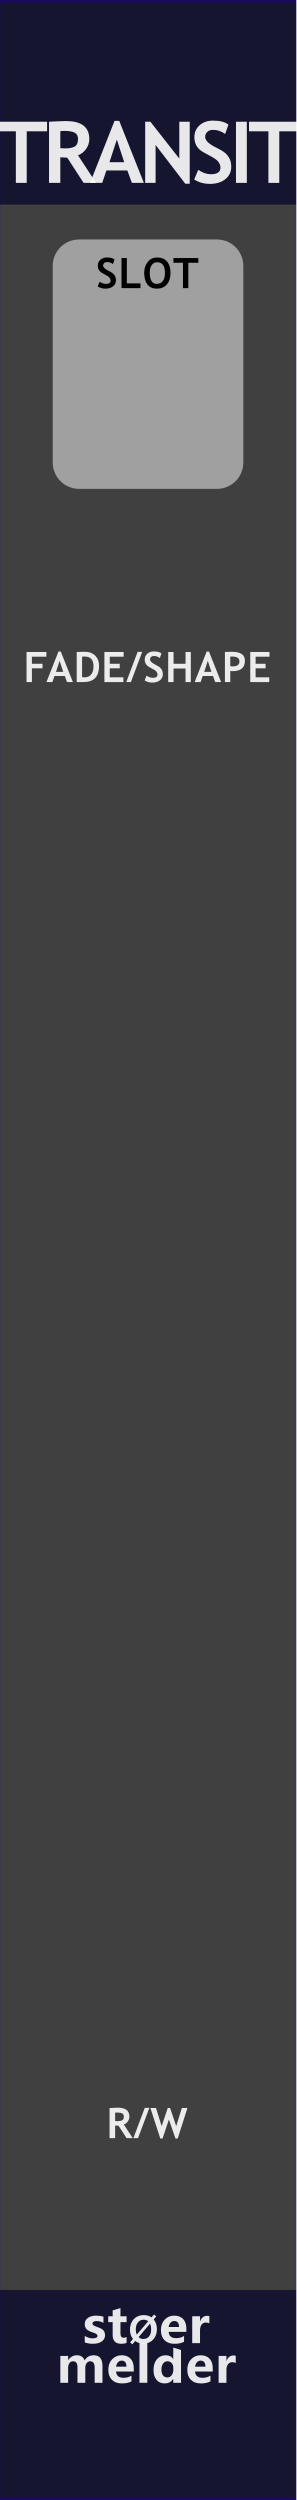
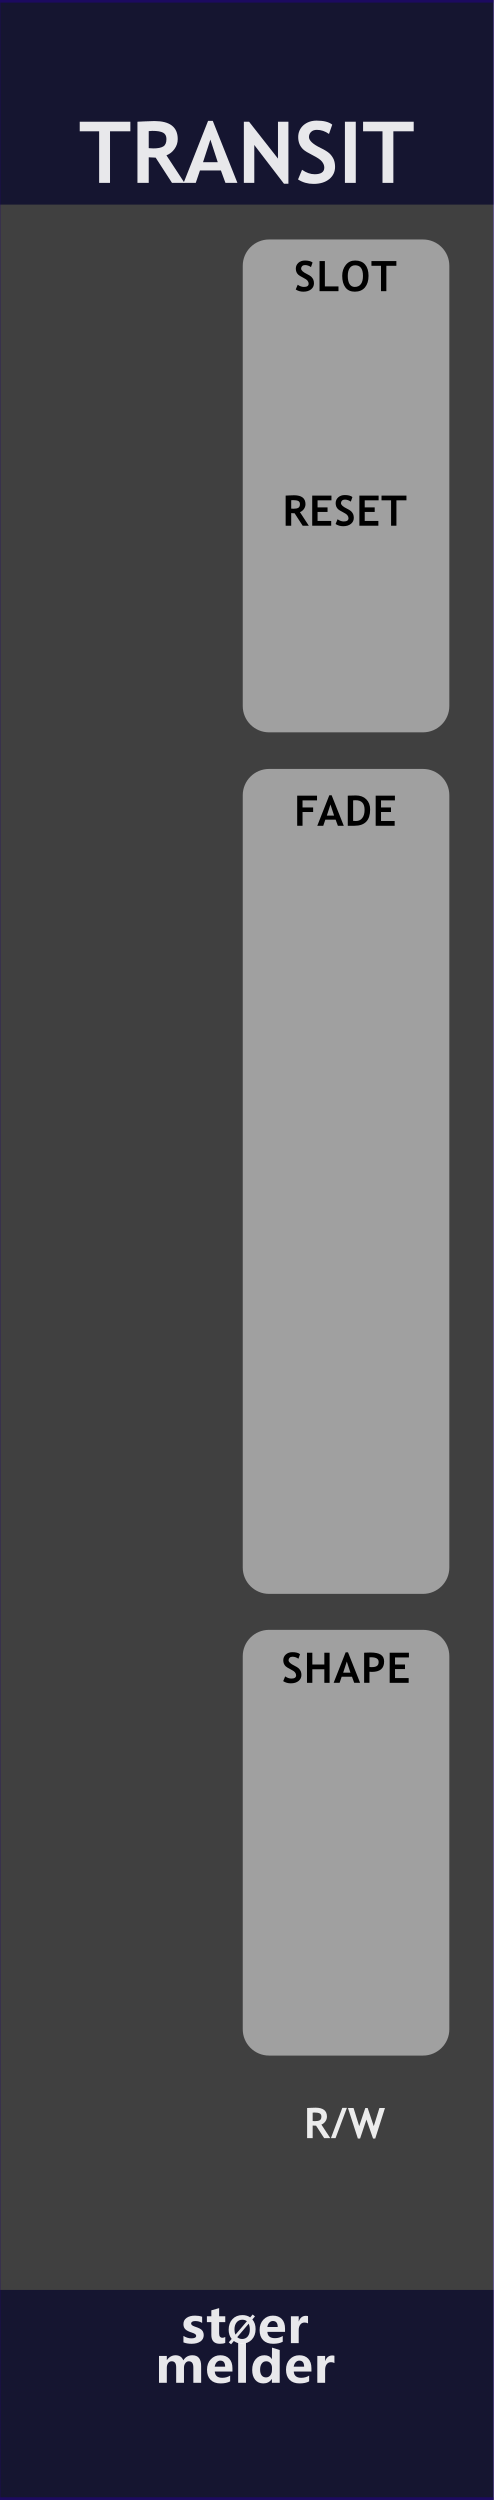
- <svg xmlns="http://www.w3.org/2000/svg" width="100%" height="100%" viewBox="0 0 45 380" version="1.1" xml:space="preserve" style="fill-rule:evenodd;clip-rule:evenodd;stroke-linecap:round;stroke-linejoin:round;stroke-miterlimit:1.5;">
+ <svg xmlns="http://www.w3.org/2000/svg" width="100%" height="100%" viewBox="0 0 75 380" version="1.1" xml:space="preserve" style="fill-rule:evenodd;clip-rule:evenodd;stroke-linecap:round;stroke-linejoin:round;stroke-miterlimit:1.5;">
  <g id="panel" transform="matrix(0.834722,0,0,1.04324,-803.837,250.623)">
-     <g transform="matrix(0.898503,0,0,0.958552,963,-240.242)">
+     <g transform="matrix(1.4975,0,0,0.958552,963,-240.242)">
      <rect x="0" y="0" width="60" height="380" style="fill:rgb(64,64,64);" />
    </g>
-     <g transform="matrix(0.318803,0,0,1.76292,972.575,-852.772)">
+     <g transform="matrix(0.531338,0,0,1.76292,978.958,-852.772)">
      <rect x="-30.034" y="347.456" width="169.102" height="16.91" style="fill:rgb(10,10,44);fill-opacity:0.8;" />
    </g>
-     <g transform="matrix(0.318803,0,0,1.81961,972.575,-538.829)">
+     <g transform="matrix(0.531338,0,0,1.81961,978.958,-538.829)">
      <rect x="-30.034" y="347.456" width="169.102" height="16.91" style="fill:rgb(10,10,44);fill-opacity:0.8;" />
    </g>
-     <g transform="matrix(2.40704,0,0,25.5659,873.006,-292.473)">
+     <g transform="matrix(4.01174,0,0,25.5659,813.011,-292.473)">
      <rect x="37.388" y="2.043" width="22.397" height="14.247" style="fill:none;stroke:rgb(32,6,118);stroke-opacity:0.7;stroke-width:0.03px;" />
    </g>
-     <g transform="matrix(1.198,0,0,0.958552,968.153,-213.59)">
-       <g transform="matrix(13,0,0,13,-4.9725,0)">
+     <g transform="matrix(1.198,0,0,0.958552,986.123,-213.59)">
+       <g transform="matrix(13,0,0,13,-7.3125,0)">
        <path d="M0.364,-0.603L0.364,0L0.237,0L0.237,-0.603L0.01,-0.603L0.01,-0.715L0.602,-0.715L0.602,-0.603L0.364,-0.603Z" style="fill:white;fill-opacity:0.9;fill-rule:nonzero;" />
      </g>
-       <g transform="matrix(13,0,0,13,2.20111,0)">
+       <g transform="matrix(13,0,0,13,0.641113,0)">
        <path d="M0.477,0L0.286,-0.295C0.266,-0.296 0.24,-0.297 0.205,-0.299L0.205,0L0.073,0L0.073,-0.715C0.08,-0.715 0.108,-0.717 0.156,-0.719C0.204,-0.721 0.242,-0.723 0.271,-0.723C0.453,-0.723 0.544,-0.652 0.544,-0.512C0.544,-0.469 0.531,-0.431 0.506,-0.396C0.481,-0.361 0.45,-0.337 0.412,-0.322L0.623,0L0.477,0ZM0.205,-0.605L0.205,-0.406C0.229,-0.404 0.246,-0.403 0.259,-0.403C0.312,-0.403 0.351,-0.411 0.375,-0.426C0.4,-0.441 0.412,-0.47 0.412,-0.513C0.412,-0.548 0.399,-0.573 0.373,-0.587C0.346,-0.601 0.305,-0.608 0.248,-0.608C0.234,-0.608 0.22,-0.607 0.205,-0.605Z" style="fill:white;fill-opacity:0.9;fill-rule:nonzero;" />
      </g>
-       <g transform="matrix(13,0,0,13,9.36203,0)">
+       <g transform="matrix(13,0,0,13,8.58203,0)">
        <path d="M0.491,0L0.438,-0.145L0.193,-0.145L0.144,0L0.002,0L0.288,-0.725L0.343,-0.725L0.631,0L0.491,0ZM0.315,-0.506L0.229,-0.242L0.401,-0.242L0.315,-0.506Z" style="fill:white;fill-opacity:0.9;fill-rule:nonzero;" />
      </g>
      <g transform="matrix(13,0,0,13,16.8149,0)">
        <path d="M0.542,0.01L0.195,-0.443L0.195,0L0.073,0L0.073,-0.715L0.134,-0.715L0.472,-0.284L0.472,-0.715L0.594,-0.715L0.594,0.01L0.542,0.01Z" style="fill:white;fill-opacity:0.9;fill-rule:nonzero;" />
      </g>
-       <g transform="matrix(13,0,0,13,24.7122,0)">
+       <g transform="matrix(13,0,0,13,25.4922,0)">
        <path d="M0.039,-0.04L0.086,-0.153C0.136,-0.118 0.185,-0.101 0.234,-0.101C0.308,-0.101 0.346,-0.127 0.346,-0.179C0.346,-0.203 0.337,-0.226 0.319,-0.249C0.302,-0.271 0.266,-0.295 0.211,-0.323C0.156,-0.351 0.119,-0.373 0.1,-0.391C0.081,-0.409 0.066,-0.43 0.056,-0.454C0.046,-0.479 0.041,-0.506 0.041,-0.535C0.041,-0.59 0.061,-0.636 0.101,-0.673C0.142,-0.709 0.194,-0.728 0.257,-0.728C0.34,-0.728 0.401,-0.712 0.439,-0.681L0.401,-0.572C0.356,-0.604 0.309,-0.62 0.26,-0.62C0.23,-0.62 0.208,-0.612 0.192,-0.596C0.176,-0.581 0.167,-0.561 0.167,-0.536C0.167,-0.495 0.213,-0.452 0.304,-0.408C0.352,-0.385 0.386,-0.363 0.407,-0.344C0.428,-0.324 0.444,-0.301 0.456,-0.275C0.467,-0.248 0.472,-0.219 0.472,-0.187C0.472,-0.129 0.449,-0.081 0.404,-0.044C0.358,-0.007 0.297,0.012 0.22,0.012C0.153,0.012 0.093,-0.005 0.039,-0.04Z" style="fill:white;fill-opacity:0.9;fill-rule:nonzero;" />
      </g>
-       <g transform="matrix(13,0,0,13,30.5782,0)">
+       <g transform="matrix(13,0,0,13,32.1382,0)">
        <rect x="0.076" y="-0.715" width="0.127" height="0.715" style="fill:white;fill-opacity:0.9;fill-rule:nonzero;" />
      </g>
-       <g transform="matrix(13,0,0,13,33.4164,0)">
+       <g transform="matrix(13,0,0,13,35.7564,0)">
        <path d="M0.364,-0.603L0.364,0L0.237,0L0.237,-0.603L0.01,-0.603L0.01,-0.715L0.602,-0.715L0.602,-0.603L0.364,-0.603Z" style="fill:white;fill-opacity:0.9;fill-rule:nonzero;" />
      </g>
    </g>
-     <g transform="matrix(0.840359,0,0,0.840359,157.921,16.2108)">
+     <g transform="matrix(0.840359,0,0,0.840359,175.891,16.2108)">
      <g transform="matrix(1.198,0,0,0.958552,893.633,-224.914)">
        <g transform="matrix(9,0,0,9,64.0056,347.267)">
          <path d="M0.919,0L0.762,0L0.762,-0.308C0.762,-0.391 0.732,-0.432 0.671,-0.432C0.643,-0.432 0.62,-0.42 0.602,-0.395C0.583,-0.369 0.574,-0.339 0.574,-0.303L0.574,0L0.417,0L0.417,-0.312C0.417,-0.392 0.387,-0.432 0.327,-0.432C0.298,-0.432 0.274,-0.42 0.256,-0.396C0.238,-0.372 0.229,-0.341 0.229,-0.301L0.229,0L0.072,0L0.072,-0.54L0.229,-0.54L0.229,-0.456L0.231,-0.456C0.25,-0.486 0.275,-0.51 0.307,-0.528C0.338,-0.545 0.371,-0.553 0.405,-0.553C0.481,-0.553 0.533,-0.519 0.561,-0.451C0.603,-0.519 0.663,-0.553 0.743,-0.553C0.86,-0.553 0.919,-0.481 0.919,-0.335L0.919,0Z" style="fill:white;fill-opacity:0.9;fill-rule:nonzero;" />
        </g>
        <g transform="matrix(9,0,0,9,72.978,347.267)">
          <path d="M0.551,-0.226L0.196,-0.226C0.201,-0.142 0.252,-0.1 0.347,-0.1C0.407,-0.1 0.459,-0.115 0.505,-0.144L0.505,-0.028C0.456,-0.001 0.391,0.013 0.312,0.013C0.226,0.013 0.159,-0.011 0.111,-0.06C0.063,-0.108 0.04,-0.176 0.04,-0.262C0.04,-0.348 0.065,-0.419 0.116,-0.472C0.167,-0.526 0.23,-0.553 0.307,-0.553C0.384,-0.553 0.443,-0.53 0.487,-0.484C0.53,-0.437 0.551,-0.374 0.551,-0.292L0.551,-0.226ZM0.404,-0.324C0.404,-0.405 0.372,-0.445 0.306,-0.445C0.279,-0.445 0.255,-0.434 0.234,-0.412C0.214,-0.39 0.201,-0.361 0.195,-0.324L0.404,-0.324Z" style="fill:white;fill-opacity:0.9;fill-rule:nonzero;" />
        </g>
        <g transform="matrix(9,0,0,9,78.3513,347.267)">
          <rect x="0.069" y="-0.799" width="0.157" height="0.799" style="fill:white;fill-opacity:0.9;fill-rule:nonzero;" />
        </g>
        <g transform="matrix(9,0,0,9,81.1494,347.267)">
          <path d="M0.593,0L0.436,0L0.436,-0.076L0.433,-0.076C0.395,-0.017 0.339,0.013 0.264,0.013C0.195,0.013 0.141,-0.011 0.1,-0.06C0.06,-0.108 0.04,-0.174 0.04,-0.258C0.04,-0.346 0.062,-0.418 0.108,-0.472C0.153,-0.526 0.212,-0.553 0.286,-0.553C0.356,-0.553 0.405,-0.528 0.433,-0.477L0.436,-0.477L0.438,-0.707L0.593,-0.658L0.593,0ZM0.438,-0.306C0.438,-0.342 0.427,-0.372 0.405,-0.396C0.383,-0.42 0.356,-0.432 0.323,-0.432C0.284,-0.432 0.254,-0.417 0.232,-0.386C0.21,-0.356 0.199,-0.315 0.199,-0.263C0.199,-0.213 0.21,-0.175 0.231,-0.148C0.252,-0.121 0.281,-0.108 0.318,-0.108C0.353,-0.108 0.382,-0.122 0.404,-0.15C0.427,-0.179 0.438,-0.215 0.438,-0.261L0.438,-0.306Z" style="fill:white;fill-opacity:0.9;fill-rule:nonzero;" />
        </g>
        <g transform="matrix(9,0,0,9,87.2654,347.267)">
          <path d="M0.551,-0.226L0.196,-0.226C0.201,-0.142 0.252,-0.1 0.347,-0.1C0.407,-0.1 0.459,-0.115 0.505,-0.144L0.505,-0.028C0.456,-0.001 0.391,0.013 0.312,0.013C0.226,0.013 0.159,-0.011 0.111,-0.06C0.063,-0.108 0.04,-0.176 0.04,-0.262C0.04,-0.348 0.065,-0.419 0.116,-0.472C0.167,-0.526 0.23,-0.553 0.307,-0.553C0.384,-0.553 0.443,-0.53 0.487,-0.484C0.53,-0.437 0.551,-0.374 0.551,-0.292L0.551,-0.226ZM0.404,-0.324C0.404,-0.405 0.372,-0.445 0.306,-0.445C0.279,-0.445 0.255,-0.434 0.234,-0.412C0.214,-0.39 0.201,-0.361 0.195,-0.324L0.404,-0.324Z" style="fill:white;fill-opacity:0.9;fill-rule:nonzero;" />
        </g>
        <g transform="matrix(9,0,0,9,92.6386,347.267)">
          <path d="M0.416,-0.397C0.397,-0.408 0.374,-0.414 0.346,-0.414C0.31,-0.414 0.282,-0.4 0.261,-0.373C0.24,-0.345 0.229,-0.308 0.229,-0.26L0.229,0L0.072,0L0.072,-0.54L0.229,-0.54L0.229,-0.438L0.231,-0.438C0.257,-0.512 0.305,-0.549 0.374,-0.549C0.392,-0.549 0.406,-0.547 0.416,-0.543L0.416,-0.397Z" style="fill:white;fill-opacity:0.9;fill-rule:nonzero;" />
        </g>
      </g>
      <g transform="matrix(1.198,0,0,0.958552,893.495,-231.786)">
        <g transform="matrix(9,0,0,9,68.6657,347.267)">
          <path d="M0.058,-0.145C0.112,-0.112 0.165,-0.096 0.216,-0.096C0.281,-0.096 0.314,-0.113 0.314,-0.148C0.314,-0.173 0.287,-0.193 0.233,-0.21C0.166,-0.231 0.12,-0.254 0.095,-0.28C0.07,-0.305 0.058,-0.34 0.058,-0.383C0.058,-0.436 0.079,-0.478 0.122,-0.508C0.165,-0.538 0.221,-0.553 0.291,-0.553C0.34,-0.553 0.388,-0.546 0.434,-0.531L0.434,-0.407C0.392,-0.432 0.346,-0.444 0.295,-0.444C0.27,-0.444 0.25,-0.44 0.235,-0.431C0.22,-0.422 0.212,-0.41 0.212,-0.396C0.212,-0.371 0.235,-0.351 0.28,-0.335C0.329,-0.319 0.366,-0.304 0.39,-0.291C0.415,-0.278 0.434,-0.26 0.447,-0.238C0.459,-0.216 0.466,-0.191 0.466,-0.163C0.466,-0.107 0.444,-0.064 0.399,-0.033C0.354,-0.002 0.295,0.013 0.22,0.013C0.162,0.013 0.107,0.004 0.058,-0.015L0.058,-0.145Z" style="fill:white;fill-opacity:0.9;fill-rule:nonzero;" />
        </g>
        <g transform="matrix(9,0,0,9,73.2436,347.267)">
          <path d="M0.39,-0.006C0.366,0.007 0.33,0.013 0.282,0.013C0.167,0.013 0.11,-0.047 0.11,-0.167L0.11,-0.422L0.021,-0.422L0.021,-0.54L0.11,-0.54L0.11,-0.659L0.267,-0.704L0.267,-0.54L0.39,-0.54L0.39,-0.422L0.267,-0.422L0.267,-0.195C0.267,-0.137 0.289,-0.108 0.335,-0.108C0.353,-0.108 0.371,-0.114 0.39,-0.124L0.39,-0.006Z" style="fill:white;fill-opacity:0.9;fill-rule:nonzero;" />
        </g>
        <g transform="matrix(6.6,0,0,6.6,77.1051,347.267)">
          <path d="M0.106,0.032L0.043,-0.021L0.122,-0.115C0.067,-0.183 0.04,-0.268 0.04,-0.368C0.04,-0.487 0.075,-0.584 0.144,-0.658C0.213,-0.732 0.305,-0.769 0.418,-0.769C0.5,-0.769 0.571,-0.748 0.63,-0.706L0.698,-0.785L0.761,-0.733L0.689,-0.65C0.748,-0.581 0.778,-0.493 0.778,-0.384C0.778,-0.266 0.743,-0.17 0.674,-0.097C0.605,-0.023 0.516,0.013 0.406,0.013C0.32,0.013 0.246,-0.011 0.182,-0.059L0.106,0.032ZM0.54,-0.6C0.506,-0.628 0.463,-0.642 0.413,-0.642C0.349,-0.642 0.297,-0.617 0.258,-0.569C0.218,-0.52 0.199,-0.455 0.199,-0.375C0.199,-0.319 0.208,-0.273 0.227,-0.234L0.54,-0.6ZM0.275,-0.165C0.311,-0.131 0.356,-0.114 0.409,-0.114C0.473,-0.114 0.524,-0.137 0.563,-0.184C0.601,-0.231 0.62,-0.294 0.62,-0.374C0.62,-0.435 0.61,-0.488 0.588,-0.533L0.275,-0.165Z" style="fill:white;fill-opacity:0.9;fill-rule:nonzero;" />
        </g>
        <g transform="matrix(9,0,0,9,82.6053,347.267)">
          <path d="M0.551,-0.226L0.196,-0.226C0.201,-0.142 0.252,-0.1 0.347,-0.1C0.407,-0.1 0.459,-0.115 0.505,-0.144L0.505,-0.028C0.456,-0.001 0.391,0.013 0.312,0.013C0.226,0.013 0.159,-0.011 0.111,-0.06C0.063,-0.108 0.04,-0.176 0.04,-0.262C0.04,-0.348 0.065,-0.419 0.116,-0.472C0.167,-0.526 0.23,-0.553 0.307,-0.553C0.384,-0.553 0.443,-0.53 0.487,-0.484C0.53,-0.437 0.551,-0.374 0.551,-0.292L0.551,-0.226ZM0.404,-0.324C0.404,-0.405 0.372,-0.445 0.306,-0.445C0.279,-0.445 0.255,-0.434 0.234,-0.412C0.214,-0.39 0.201,-0.361 0.195,-0.324L0.404,-0.324Z" style="fill:white;fill-opacity:0.9;fill-rule:nonzero;" />
        </g>
        <g transform="matrix(9,0,0,9,87.9786,347.267)">
          <path d="M0.416,-0.397C0.397,-0.408 0.374,-0.414 0.346,-0.414C0.31,-0.414 0.282,-0.4 0.261,-0.373C0.24,-0.345 0.229,-0.308 0.229,-0.26L0.229,0L0.072,0L0.072,-0.54L0.229,-0.54L0.229,-0.438L0.231,-0.438C0.257,-0.512 0.305,-0.549 0.374,-0.549C0.392,-0.549 0.406,-0.547 0.416,-0.543L0.416,-0.397Z" style="fill:white;fill-opacity:0.9;fill-rule:nonzero;" />
        </g>
      </g>
    </g>
-     <g transform="matrix(0.510134,0,0,1.35683,969.997,-282.58)">
-       <path d="M73.138,59.75C73.138,58.19 68.928,56.924 63.744,56.924L14.501,56.924C9.316,56.924 5.107,58.19 5.107,59.75L5.107,80.878C5.107,82.438 9.316,83.704 14.501,83.704L63.744,83.704C68.928,83.704 73.138,82.438 73.138,80.878L73.138,59.75Z" style="fill:white;fill-opacity:0.5;" />
+     <g transform="matrix(1.198,0,0,0.958552,976.341,21.5481)">
+       <g transform="matrix(6.4,0,0,6.4,35.0779,51.8924)">
+         <path d="M0.477,0L0.286,-0.295C0.266,-0.296 0.24,-0.297 0.205,-0.299L0.205,0L0.073,0L0.073,-0.715C0.08,-0.715 0.108,-0.717 0.156,-0.719C0.204,-0.721 0.242,-0.723 0.271,-0.723C0.453,-0.723 0.544,-0.652 0.544,-0.512C0.544,-0.469 0.531,-0.431 0.506,-0.396C0.481,-0.361 0.45,-0.337 0.412,-0.322L0.623,0L0.477,0ZM0.205,-0.605L0.205,-0.406C0.229,-0.404 0.246,-0.403 0.259,-0.403C0.312,-0.403 0.351,-0.411 0.375,-0.426C0.4,-0.441 0.412,-0.47 0.412,-0.513C0.412,-0.548 0.399,-0.573 0.373,-0.587C0.346,-0.601 0.305,-0.608 0.248,-0.608C0.234,-0.608 0.22,-0.607 0.205,-0.605Z" style="fill:white;fill-opacity:0.9;fill-rule:nonzero;" />
+       </g>
+       <g transform="matrix(6.4,0,0,6.4,39.1153,51.8924)">
+         <path d="M0.118,0L0.008,0L0.278,-0.718L0.387,-0.718L0.118,0Z" style="fill:white;fill-opacity:0.9;fill-rule:nonzero;" />
+       </g>
+       <g transform="matrix(6.4,0,0,6.4,41.7402,51.8924)">
+         <path d="M0.65,0.01L0.598,0.01L0.441,-0.441L0.29,0.01L0.237,0.01L0.002,-0.715L0.135,-0.715L0.269,-0.284L0.414,-0.715L0.47,-0.715L0.615,-0.284L0.749,-0.715L0.881,-0.715L0.65,0.01Z" style="fill:white;fill-opacity:0.9;fill-rule:nonzero;" />
+       </g>
    </g>
-     <g transform="matrix(1.198,0,0,0.958552,940.44,-247.994)">
+     <g transform="matrix(0.552947,0,0,2.68149,1004.38,-357.984)">
+       <path d="M73.138,58.354C73.138,57.564 69.254,56.924 64.471,56.924L13.773,56.924C8.99,56.924 5.107,57.564 5.107,58.354L5.107,82.274C5.107,83.063 8.99,83.704 13.773,83.704L64.471,83.704C69.254,83.704 73.138,83.063 73.138,82.274L73.138,58.354Z" style="fill:white;fill-opacity:0.5;" />
+     </g>
+     <g transform="matrix(0.552947,0,0,4.48823,1004.38,-383.689)">
+       <path d="M73.138,57.778C73.138,57.306 69.254,56.924 64.471,56.924L13.773,56.924C8.99,56.924 5.107,57.306 5.107,57.778L5.107,82.85C5.107,83.321 8.99,83.704 13.773,83.704L64.471,83.704C69.254,83.704 73.138,83.321 73.138,82.85L73.138,57.778Z" style="fill:white;fill-opacity:0.5;" />
+     </g>
+     <g transform="matrix(0.552947,0,0,2.31624,1004.38,-134.616)">
+       <path d="M73.138,58.579C73.138,57.665 69.254,56.924 64.471,56.924L13.773,56.924C8.99,56.924 5.107,57.665 5.107,58.579L5.107,82.049C5.107,82.962 8.99,83.704 13.773,83.704L64.471,83.704C69.254,83.704 73.138,82.962 73.138,82.049L73.138,58.579Z" style="fill:white;fill-opacity:0.5;" />
+     </g>
+     <g transform="matrix(1.198,0,0,0.958552,976.5,-247.552)">
      <g transform="matrix(6.4,0,0,6.4,33.4327,51.8924)">
        <path d="M0.039,-0.04L0.086,-0.153C0.136,-0.118 0.185,-0.101 0.234,-0.101C0.308,-0.101 0.346,-0.127 0.346,-0.179C0.346,-0.203 0.337,-0.226 0.319,-0.249C0.302,-0.271 0.266,-0.295 0.211,-0.323C0.156,-0.351 0.119,-0.373 0.1,-0.391C0.081,-0.409 0.066,-0.43 0.056,-0.454C0.046,-0.479 0.041,-0.506 0.041,-0.535C0.041,-0.59 0.061,-0.636 0.101,-0.673C0.142,-0.709 0.194,-0.728 0.257,-0.728C0.34,-0.728 0.401,-0.712 0.439,-0.681L0.401,-0.572C0.356,-0.604 0.309,-0.62 0.26,-0.62C0.23,-0.62 0.208,-0.612 0.192,-0.596C0.176,-0.581 0.167,-0.561 0.167,-0.536C0.167,-0.495 0.213,-0.452 0.304,-0.408C0.352,-0.385 0.386,-0.363 0.407,-0.344C0.428,-0.324 0.444,-0.301 0.456,-0.275C0.467,-0.248 0.472,-0.219 0.472,-0.187C0.472,-0.129 0.449,-0.081 0.404,-0.044C0.358,-0.007 0.297,0.012 0.22,0.012C0.153,0.012 0.093,-0.005 0.039,-0.04Z" style="fill-rule:nonzero;" />
      </g>
      <g transform="matrix(6.4,0,0,6.4,36.8326,51.8924)">
        <path d="M0.073,0L0.073,-0.715L0.2,-0.715L0.2,-0.113L0.523,-0.113L0.523,0L0.073,0Z" style="fill-rule:nonzero;" />
      </g>
      <g transform="matrix(6.4,0,0,6.4,40.4981,51.8924)">
        <path d="M0.039,-0.364C0.039,-0.466 0.067,-0.552 0.123,-0.622C0.179,-0.693 0.253,-0.728 0.347,-0.728C0.45,-0.728 0.528,-0.696 0.583,-0.632C0.637,-0.569 0.664,-0.479 0.664,-0.364C0.664,-0.249 0.636,-0.157 0.579,-0.089C0.522,-0.022 0.441,0.012 0.337,0.012C0.241,0.012 0.167,-0.021 0.116,-0.088C0.065,-0.155 0.039,-0.247 0.039,-0.364ZM0.171,-0.364C0.171,-0.28 0.185,-0.215 0.213,-0.169C0.242,-0.124 0.283,-0.101 0.337,-0.101C0.4,-0.101 0.449,-0.123 0.482,-0.168C0.516,-0.213 0.532,-0.278 0.532,-0.364C0.532,-0.531 0.47,-0.615 0.347,-0.615C0.29,-0.615 0.247,-0.593 0.216,-0.547C0.186,-0.502 0.171,-0.441 0.171,-0.364Z" style="fill-rule:nonzero;" />
      </g>
      <g transform="matrix(6.4,0,0,6.4,45.1261,51.8924)">
        <path d="M0.364,-0.603L0.364,0L0.237,0L0.237,-0.603L0.01,-0.603L0.01,-0.715L0.602,-0.715L0.602,-0.603L0.364,-0.603Z" style="fill-rule:nonzero;" />
      </g>
    </g>
-     <g transform="matrix(1.198,0,0,0.958552,940.368,21.5481)">
-       <g transform="matrix(6.4,0,0,6.4,35.0779,51.8924)">
-         <path d="M0.477,0L0.286,-0.295C0.266,-0.296 0.24,-0.297 0.205,-0.299L0.205,0L0.073,0L0.073,-0.715C0.08,-0.715 0.108,-0.717 0.156,-0.719C0.204,-0.721 0.242,-0.723 0.271,-0.723C0.453,-0.723 0.544,-0.652 0.544,-0.512C0.544,-0.469 0.531,-0.431 0.506,-0.396C0.481,-0.361 0.45,-0.337 0.412,-0.322L0.623,0L0.477,0ZM0.205,-0.605L0.205,-0.406C0.229,-0.404 0.246,-0.403 0.259,-0.403C0.312,-0.403 0.351,-0.411 0.375,-0.426C0.4,-0.441 0.412,-0.47 0.412,-0.513C0.412,-0.548 0.399,-0.573 0.373,-0.587C0.346,-0.601 0.305,-0.608 0.248,-0.608C0.234,-0.608 0.22,-0.607 0.205,-0.605Z" style="fill:white;fill-opacity:0.9;fill-rule:nonzero;" />
+     <g transform="matrix(1.198,0,0,0.958552,976.369,-213.381)">
+       <g transform="matrix(6.4,0,0,6.4,31.7921,51.8924)">
+         <path d="M0.477,0L0.286,-0.295C0.266,-0.296 0.24,-0.297 0.205,-0.299L0.205,0L0.073,0L0.073,-0.715C0.08,-0.715 0.108,-0.717 0.156,-0.719C0.204,-0.721 0.242,-0.723 0.271,-0.723C0.453,-0.723 0.544,-0.652 0.544,-0.512C0.544,-0.469 0.531,-0.431 0.506,-0.396C0.481,-0.361 0.45,-0.337 0.412,-0.322L0.623,0L0.477,0ZM0.205,-0.605L0.205,-0.406C0.229,-0.404 0.246,-0.403 0.259,-0.403C0.312,-0.403 0.351,-0.411 0.375,-0.426C0.4,-0.441 0.412,-0.47 0.412,-0.513C0.412,-0.548 0.399,-0.573 0.373,-0.587C0.346,-0.601 0.305,-0.608 0.248,-0.608C0.234,-0.608 0.22,-0.607 0.205,-0.605Z" style="fill-rule:nonzero;" />
      </g>
-       <g transform="matrix(6.4,0,0,6.4,39.1153,51.8924)">
-         <path d="M0.118,0L0.008,0L0.278,-0.718L0.387,-0.718L0.118,0Z" style="fill:white;fill-opacity:0.9;fill-rule:nonzero;" />
+       <g transform="matrix(6.4,0,0,6.4,35.8295,51.8924)">
+         <path d="M0.2,-0.603L0.2,-0.435L0.437,-0.435L0.437,-0.327L0.2,-0.327L0.2,-0.113L0.524,-0.113L0.524,0L0.073,0L0.073,-0.715L0.53,-0.715L0.53,-0.603L0.2,-0.603Z" style="fill-rule:nonzero;" />
      </g>
-       <g transform="matrix(6.4,0,0,6.4,41.7402,51.8924)">
-         <path d="M0.65,0.01L0.598,0.01L0.441,-0.441L0.29,0.01L0.237,0.01L0.002,-0.715L0.135,-0.715L0.269,-0.284L0.414,-0.715L0.47,-0.715L0.615,-0.284L0.749,-0.715L0.881,-0.715L0.65,0.01Z" style="fill:white;fill-opacity:0.9;fill-rule:nonzero;" />
+       <g transform="matrix(6.4,0,0,6.4,39.5981,51.8924)">
+         <path d="M0.039,-0.04L0.086,-0.153C0.136,-0.118 0.185,-0.101 0.234,-0.101C0.308,-0.101 0.346,-0.127 0.346,-0.179C0.346,-0.203 0.337,-0.226 0.319,-0.249C0.302,-0.271 0.266,-0.295 0.211,-0.323C0.156,-0.351 0.119,-0.373 0.1,-0.391C0.081,-0.409 0.066,-0.43 0.056,-0.454C0.046,-0.479 0.041,-0.506 0.041,-0.535C0.041,-0.59 0.061,-0.636 0.101,-0.673C0.142,-0.709 0.194,-0.728 0.257,-0.728C0.34,-0.728 0.401,-0.712 0.439,-0.681L0.401,-0.572C0.356,-0.604 0.309,-0.62 0.26,-0.62C0.23,-0.62 0.208,-0.612 0.192,-0.596C0.176,-0.581 0.167,-0.561 0.167,-0.536C0.167,-0.495 0.213,-0.452 0.304,-0.408C0.352,-0.385 0.386,-0.363 0.407,-0.344C0.428,-0.324 0.444,-0.301 0.456,-0.275C0.467,-0.248 0.472,-0.219 0.472,-0.187C0.472,-0.129 0.449,-0.081 0.404,-0.044C0.358,-0.007 0.297,0.012 0.22,0.012C0.153,0.012 0.093,-0.005 0.039,-0.04Z" style="fill-rule:nonzero;" />
+       </g>
+       <g transform="matrix(6.4,0,0,6.4,42.998,51.8924)">
+         <path d="M0.2,-0.603L0.2,-0.435L0.437,-0.435L0.437,-0.327L0.2,-0.327L0.2,-0.113L0.524,-0.113L0.524,0L0.073,0L0.073,-0.715L0.53,-0.715L0.53,-0.603L0.2,-0.603Z" style="fill-rule:nonzero;" />
+       </g>
+       <g transform="matrix(6.4,0,0,6.4,46.7666,51.8924)">
+         <path d="M0.364,-0.603L0.364,0L0.237,0L0.237,-0.603L0.01,-0.603L0.01,-0.715L0.602,-0.715L0.602,-0.603L0.364,-0.603Z" style="fill-rule:nonzero;" />
      </g>
    </g>
-     <g transform="matrix(1.198,0,0,0.958552,940.421,-190.597)">
-       <g transform="matrix(6.4,0,0,6.4,22.4146,51.8924)">
-         <path d="M0.2,-0.603L0.2,-0.435L0.452,-0.435L0.452,-0.327L0.2,-0.327L0.2,0L0.073,0L0.073,-0.715L0.544,-0.715L0.544,-0.603L0.2,-0.603Z" style="fill:white;fill-opacity:0.9;fill-rule:nonzero;" />
+     <g transform="matrix(1.198,0,0,0.958552,976.481,-169.662)">
+       <g transform="matrix(6.4,0,0,6.4,33.4514,51.8924)">
+         <path d="M0.2,-0.603L0.2,-0.435L0.452,-0.435L0.452,-0.327L0.2,-0.327L0.2,0L0.073,0L0.073,-0.715L0.544,-0.715L0.544,-0.603L0.2,-0.603Z" style="fill-rule:nonzero;" />
      </g>
-       <g transform="matrix(6.4,0,0,6.4,25.8918,51.8924)">
-         <path d="M0.491,0L0.438,-0.145L0.193,-0.145L0.144,0L0.002,0L0.288,-0.725L0.343,-0.725L0.631,0L0.491,0ZM0.315,-0.506L0.229,-0.242L0.401,-0.242L0.315,-0.506Z" style="fill:white;fill-opacity:0.9;fill-rule:nonzero;" />
+       <g transform="matrix(6.4,0,0,6.4,36.9607,51.8924)">
+         <path d="M0.491,0L0.438,-0.145L0.193,-0.145L0.144,0L0.002,0L0.288,-0.725L0.343,-0.725L0.631,0L0.491,0ZM0.315,-0.506L0.229,-0.242L0.401,-0.242L0.315,-0.506Z" style="fill-rule:nonzero;" />
      </g>
-       <g transform="matrix(6.4,0,0,6.4,30.0409,51.8924)">
-         <path d="M0.232,0L0.073,0L0.073,-0.715C0.174,-0.718 0.238,-0.72 0.264,-0.72C0.368,-0.72 0.451,-0.69 0.512,-0.629C0.573,-0.568 0.604,-0.487 0.604,-0.386C0.604,-0.129 0.48,0 0.232,0ZM0.2,-0.604L0.2,-0.116C0.221,-0.114 0.243,-0.113 0.267,-0.113C0.331,-0.113 0.381,-0.136 0.417,-0.183C0.454,-0.229 0.472,-0.294 0.472,-0.378C0.472,-0.531 0.401,-0.607 0.258,-0.607C0.245,-0.607 0.225,-0.606 0.2,-0.604Z" style="fill:white;fill-opacity:0.9;fill-rule:nonzero;" />
+       <g transform="matrix(6.4,0,0,6.4,41.1418,51.8924)">
+         <path d="M0.232,0L0.073,0L0.073,-0.715C0.174,-0.718 0.238,-0.72 0.264,-0.72C0.368,-0.72 0.451,-0.69 0.512,-0.629C0.573,-0.568 0.604,-0.487 0.604,-0.386C0.604,-0.129 0.48,0 0.232,0ZM0.2,-0.604L0.2,-0.116C0.221,-0.114 0.243,-0.113 0.267,-0.113C0.331,-0.113 0.381,-0.136 0.417,-0.183C0.454,-0.229 0.472,-0.294 0.472,-0.378C0.472,-0.531 0.401,-0.607 0.258,-0.607C0.245,-0.607 0.225,-0.606 0.2,-0.604Z" style="fill-rule:nonzero;" />
      </g>
-       <g transform="matrix(6.4,0,0,6.4,34.2494,51.8924)">
-         <path d="M0.2,-0.603L0.2,-0.435L0.437,-0.435L0.437,-0.327L0.2,-0.327L0.2,-0.113L0.524,-0.113L0.524,0L0.073,0L0.073,-0.715L0.53,-0.715L0.53,-0.603L0.2,-0.603Z" style="fill:white;fill-opacity:0.9;fill-rule:nonzero;" />
+       <g transform="matrix(6.4,0,0,6.4,45.3823,51.8924)">
+         <path d="M0.2,-0.603L0.2,-0.435L0.437,-0.435L0.437,-0.327L0.2,-0.327L0.2,-0.113L0.524,-0.113L0.524,0L0.073,0L0.073,-0.715L0.53,-0.715L0.53,-0.603L0.2,-0.603Z" style="fill-rule:nonzero;" />
      </g>
-       <g transform="matrix(6.4,0,0,6.4,37.9861,51.8924)">
-         <path d="M0.118,0L0.008,0L0.278,-0.718L0.387,-0.718L0.118,0Z" style="fill:white;fill-opacity:0.9;fill-rule:nonzero;" />
+     </g>
+     <g transform="matrix(1.198,0,0,0.958552,976.612,-44.7882)">
+       <g transform="matrix(6.4,0,0,6.4,31.4327,51.8924)">
+         <path d="M0.039,-0.04L0.086,-0.153C0.136,-0.118 0.185,-0.101 0.234,-0.101C0.308,-0.101 0.346,-0.127 0.346,-0.179C0.346,-0.203 0.337,-0.226 0.319,-0.249C0.302,-0.271 0.266,-0.295 0.211,-0.323C0.156,-0.351 0.119,-0.373 0.1,-0.391C0.081,-0.409 0.066,-0.43 0.056,-0.454C0.046,-0.479 0.041,-0.506 0.041,-0.535C0.041,-0.59 0.061,-0.636 0.101,-0.673C0.142,-0.709 0.194,-0.728 0.257,-0.728C0.34,-0.728 0.401,-0.712 0.439,-0.681L0.401,-0.572C0.356,-0.604 0.309,-0.62 0.26,-0.62C0.23,-0.62 0.208,-0.612 0.192,-0.596C0.176,-0.581 0.167,-0.561 0.167,-0.536C0.167,-0.495 0.213,-0.452 0.304,-0.408C0.352,-0.385 0.386,-0.363 0.407,-0.344C0.428,-0.324 0.444,-0.301 0.456,-0.275C0.467,-0.248 0.472,-0.219 0.472,-0.187C0.472,-0.129 0.449,-0.081 0.404,-0.044C0.358,-0.007 0.297,0.012 0.22,0.012C0.153,0.012 0.093,-0.005 0.039,-0.04Z" style="fill-rule:nonzero;" />
      </g>
-       <g transform="matrix(6.4,0,0,6.4,40.5789,51.8924)">
-         <path d="M0.039,-0.04L0.086,-0.153C0.136,-0.118 0.185,-0.101 0.234,-0.101C0.308,-0.101 0.346,-0.127 0.346,-0.179C0.346,-0.203 0.337,-0.226 0.319,-0.249C0.302,-0.271 0.266,-0.295 0.211,-0.323C0.156,-0.351 0.119,-0.373 0.1,-0.391C0.081,-0.409 0.066,-0.43 0.056,-0.454C0.046,-0.479 0.041,-0.506 0.041,-0.535C0.041,-0.59 0.061,-0.636 0.101,-0.673C0.142,-0.709 0.194,-0.728 0.257,-0.728C0.34,-0.728 0.401,-0.712 0.439,-0.681L0.401,-0.572C0.356,-0.604 0.309,-0.62 0.26,-0.62C0.23,-0.62 0.208,-0.612 0.192,-0.596C0.176,-0.581 0.167,-0.561 0.167,-0.536C0.167,-0.495 0.213,-0.452 0.304,-0.408C0.352,-0.385 0.386,-0.363 0.407,-0.344C0.428,-0.324 0.444,-0.301 0.456,-0.275C0.467,-0.248 0.472,-0.219 0.472,-0.187C0.472,-0.129 0.449,-0.081 0.404,-0.044C0.358,-0.007 0.297,0.012 0.22,0.012C0.153,0.012 0.093,-0.005 0.039,-0.04Z" style="fill:white;fill-opacity:0.9;fill-rule:nonzero;" />
+       <g transform="matrix(6.4,0,0,6.4,34.8326,51.8924)">
+         <path d="M0.485,0L0.485,-0.322L0.2,-0.322L0.2,0L0.073,0L0.073,-0.715L0.2,-0.715L0.2,-0.435L0.485,-0.435L0.485,-0.715L0.61,-0.715L0.61,0L0.485,0Z" style="fill-rule:nonzero;" />
      </g>
-       <g transform="matrix(6.4,0,0,6.4,43.9468,51.8924)">
-         <path d="M0.485,0L0.485,-0.322L0.2,-0.322L0.2,0L0.073,0L0.073,-0.715L0.2,-0.715L0.2,-0.435L0.485,-0.435L0.485,-0.715L0.61,-0.715L0.61,0L0.485,0Z" style="fill:white;fill-opacity:0.9;fill-rule:nonzero;" />
+       <g transform="matrix(6.4,0,0,6.4,39.3356,51.8924)">
+         <path d="M0.491,0L0.438,-0.145L0.193,-0.145L0.144,0L0.002,0L0.288,-0.725L0.343,-0.725L0.631,0L0.491,0ZM0.315,-0.506L0.229,-0.242L0.401,-0.242L0.315,-0.506Z" style="fill-rule:nonzero;" />
      </g>
-       <g transform="matrix(6.4,0,0,6.4,48.4178,51.8924)">
-         <path d="M0.491,0L0.438,-0.145L0.193,-0.145L0.144,0L0.002,0L0.288,-0.725L0.343,-0.725L0.631,0L0.491,0ZM0.315,-0.506L0.229,-0.242L0.401,-0.242L0.315,-0.506Z" style="fill:white;fill-opacity:0.9;fill-rule:nonzero;" />
+       <g transform="matrix(6.4,0,0,6.4,43.5167,51.8924)">
+         <path d="M0.2,-0.263L0.2,0L0.073,0L0.073,-0.715C0.158,-0.718 0.207,-0.72 0.222,-0.72C0.335,-0.72 0.417,-0.703 0.469,-0.668C0.522,-0.634 0.548,-0.579 0.548,-0.506C0.548,-0.342 0.451,-0.26 0.258,-0.26C0.243,-0.26 0.224,-0.261 0.2,-0.263ZM0.2,-0.605L0.2,-0.376C0.222,-0.374 0.239,-0.373 0.251,-0.373C0.309,-0.373 0.351,-0.382 0.378,-0.402C0.405,-0.421 0.418,-0.452 0.418,-0.496C0.418,-0.57 0.358,-0.607 0.239,-0.607C0.225,-0.607 0.213,-0.607 0.2,-0.605Z" style="fill-rule:nonzero;" />
      </g>
-       <g transform="matrix(6.4,0,0,6.4,52.5669,51.8924)">
-         <path d="M0.2,-0.263L0.2,0L0.073,0L0.073,-0.715C0.158,-0.718 0.207,-0.72 0.222,-0.72C0.335,-0.72 0.417,-0.703 0.469,-0.668C0.522,-0.634 0.548,-0.579 0.548,-0.506C0.548,-0.342 0.451,-0.26 0.258,-0.26C0.243,-0.26 0.224,-0.261 0.2,-0.263ZM0.2,-0.605L0.2,-0.376C0.222,-0.374 0.239,-0.373 0.251,-0.373C0.309,-0.373 0.351,-0.382 0.378,-0.402C0.405,-0.421 0.418,-0.452 0.418,-0.496C0.418,-0.57 0.358,-0.607 0.239,-0.607C0.225,-0.607 0.213,-0.607 0.2,-0.605Z" style="fill:white;fill-opacity:0.9;fill-rule:nonzero;" />
-       </g>
-       <g transform="matrix(6.4,0,0,6.4,56.4192,51.8924)">
-         <path d="M0.2,-0.603L0.2,-0.435L0.437,-0.435L0.437,-0.327L0.2,-0.327L0.2,-0.113L0.524,-0.113L0.524,0L0.073,0L0.073,-0.715L0.53,-0.715L0.53,-0.603L0.2,-0.603Z" style="fill:white;fill-opacity:0.9;fill-rule:nonzero;" />
+       <g transform="matrix(6.4,0,0,6.4,47.401,51.8924)">
+         <path d="M0.2,-0.603L0.2,-0.435L0.437,-0.435L0.437,-0.327L0.2,-0.327L0.2,-0.113L0.524,-0.113L0.524,0L0.073,0L0.073,-0.715L0.53,-0.715L0.53,-0.603L0.2,-0.603Z" style="fill-rule:nonzero;" />
      </g>
    </g>
  </g>
</svg>
